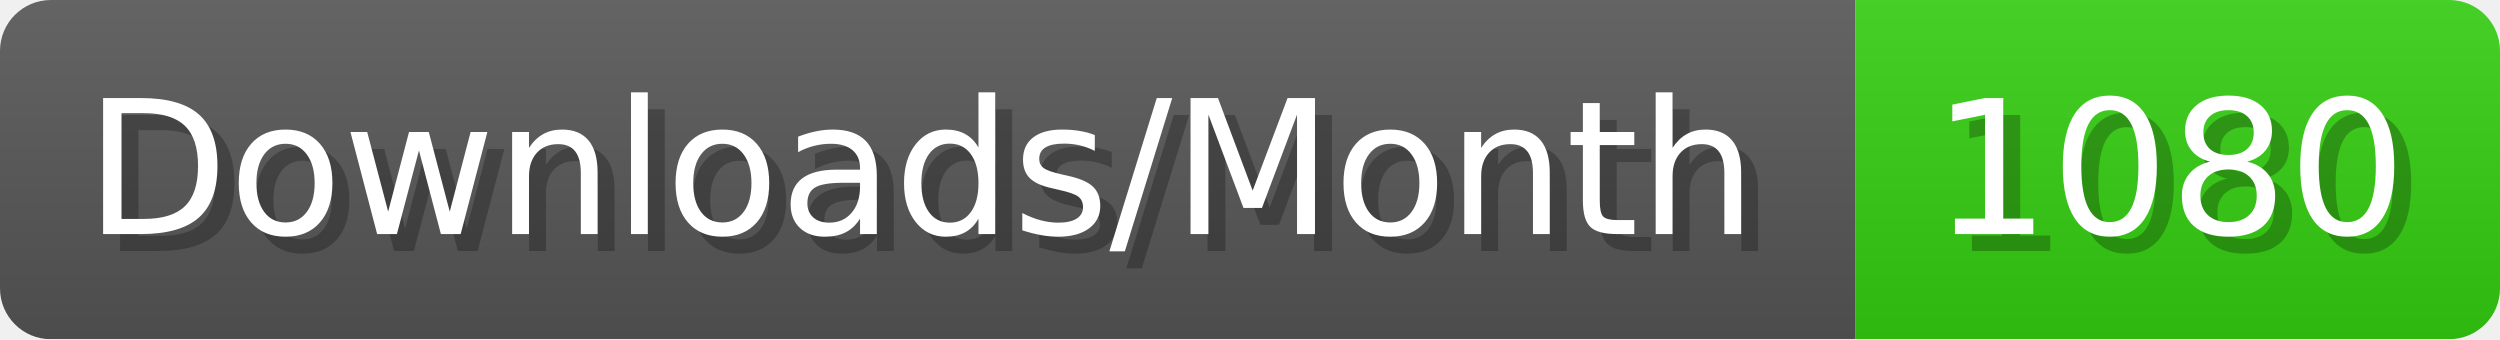
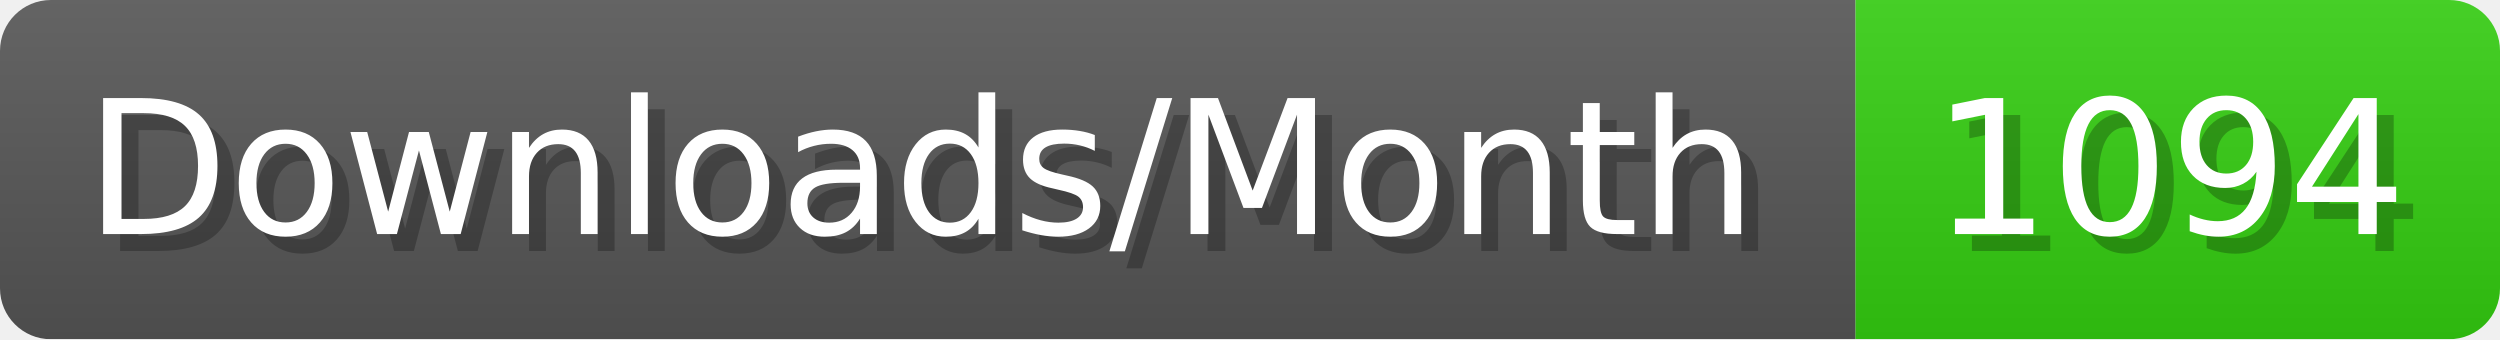
- <svg xmlns="http://www.w3.org/2000/svg" width="147.4" height="20" viewBox="0 0 1474 200" role="img" aria-label="Downloads/Month: 1080">
+ <svg xmlns="http://www.w3.org/2000/svg" width="147.4" height="20" viewBox="0 0 1474 200" role="img" aria-label="Downloads/Month: 1094">
  <linearGradient id="YlXUI" x2="0" y2="100%">
    <stop offset="0" stop-opacity=".1" stop-color="#EEE" />
    <stop offset="1" stop-opacity=".1" />
  </linearGradient>
  <mask id="JHhop">
    <rect width="1474" height="200" rx="30" fill="#FFF" />
  </mask>
  <g mask="url(#JHhop)">
    <rect width="1094" height="200" fill="#555" />
    <rect width="380" height="200" fill="#3C1" x="1094" />
    <rect width="1474" height="200" fill="url(#YlXUI)" />
  </g>
  <g aria-hidden="true" fill="#fff" text-anchor="start" font-family="Verdana,DejaVu Sans,sans-serif" font-size="110">
    <text x="60" y="148" textLength="994" fill="#000" opacity="0.25">Downloads/Month</text>
    <text x="50" y="138" textLength="994">Downloads/Month</text>
-     <text x="1149" y="148" textLength="280" fill="#000" opacity="0.25">1080</text>
-     <text x="1139" y="138" textLength="280">1080</text>
+     <text x="1149" y="148" textLength="280" fill="#000" opacity="0.25">1094</text>
+     <text x="1139" y="138" textLength="280">1094</text>
  </g>
</svg>
